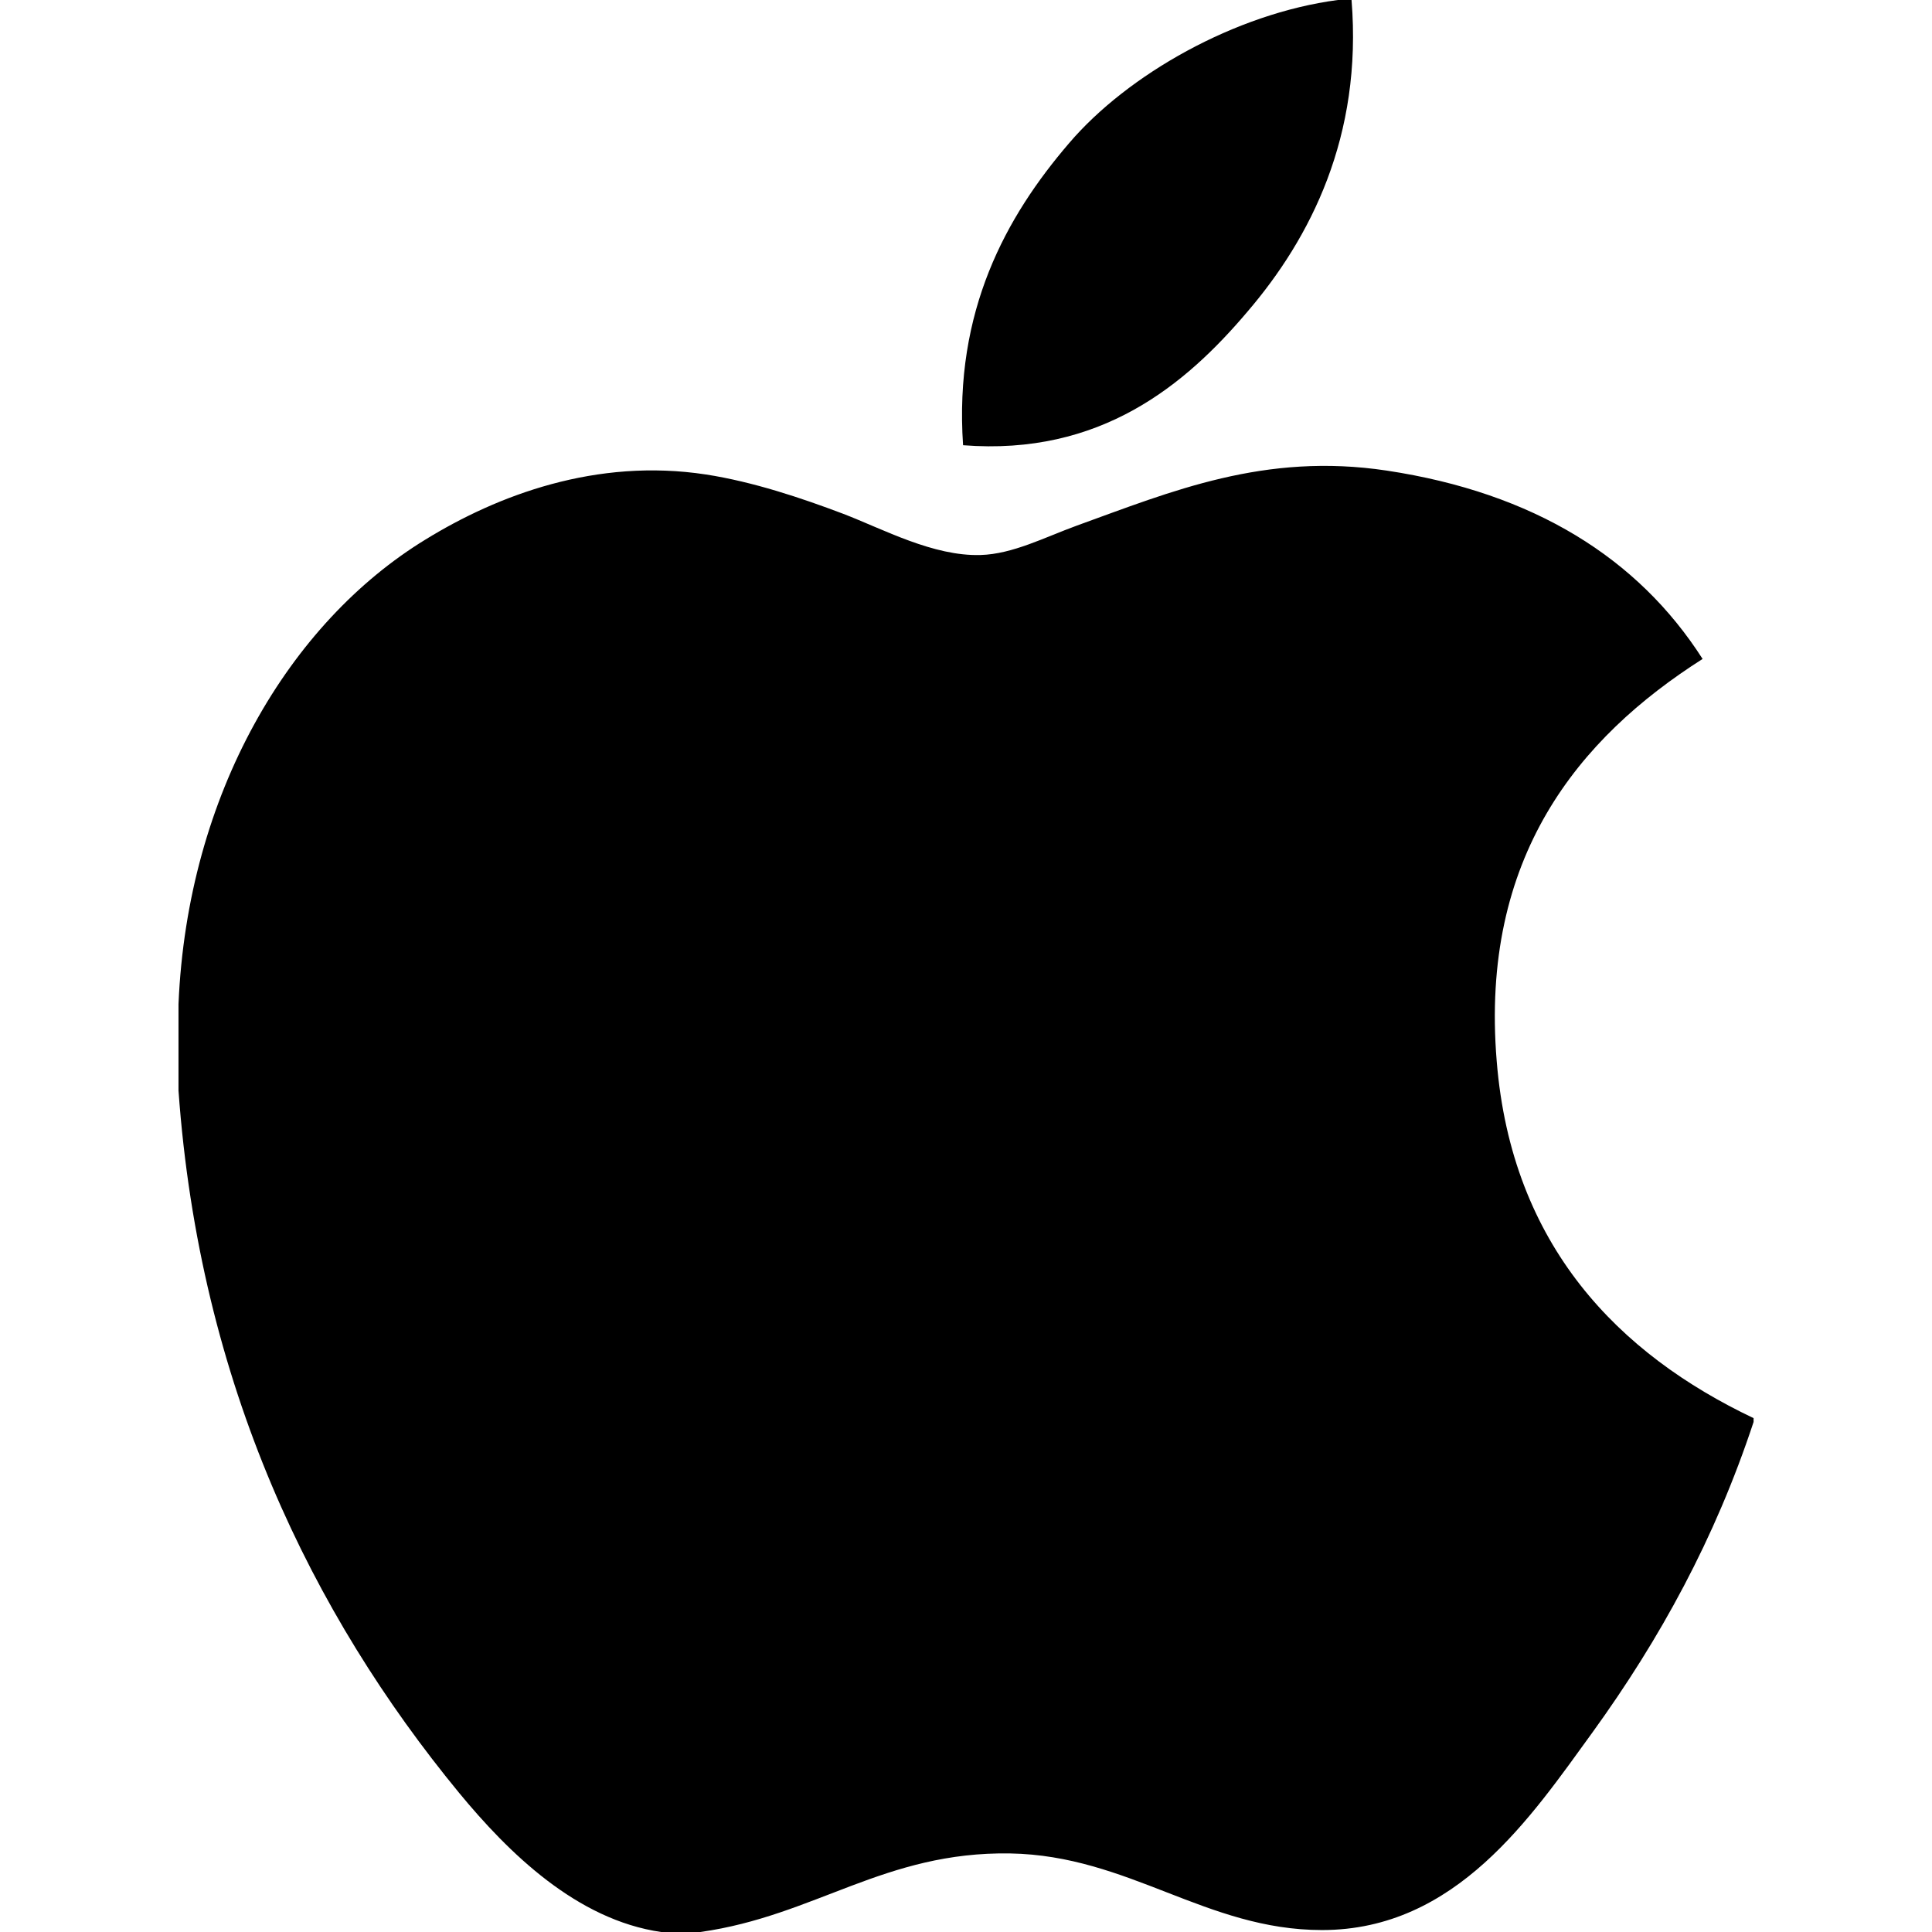
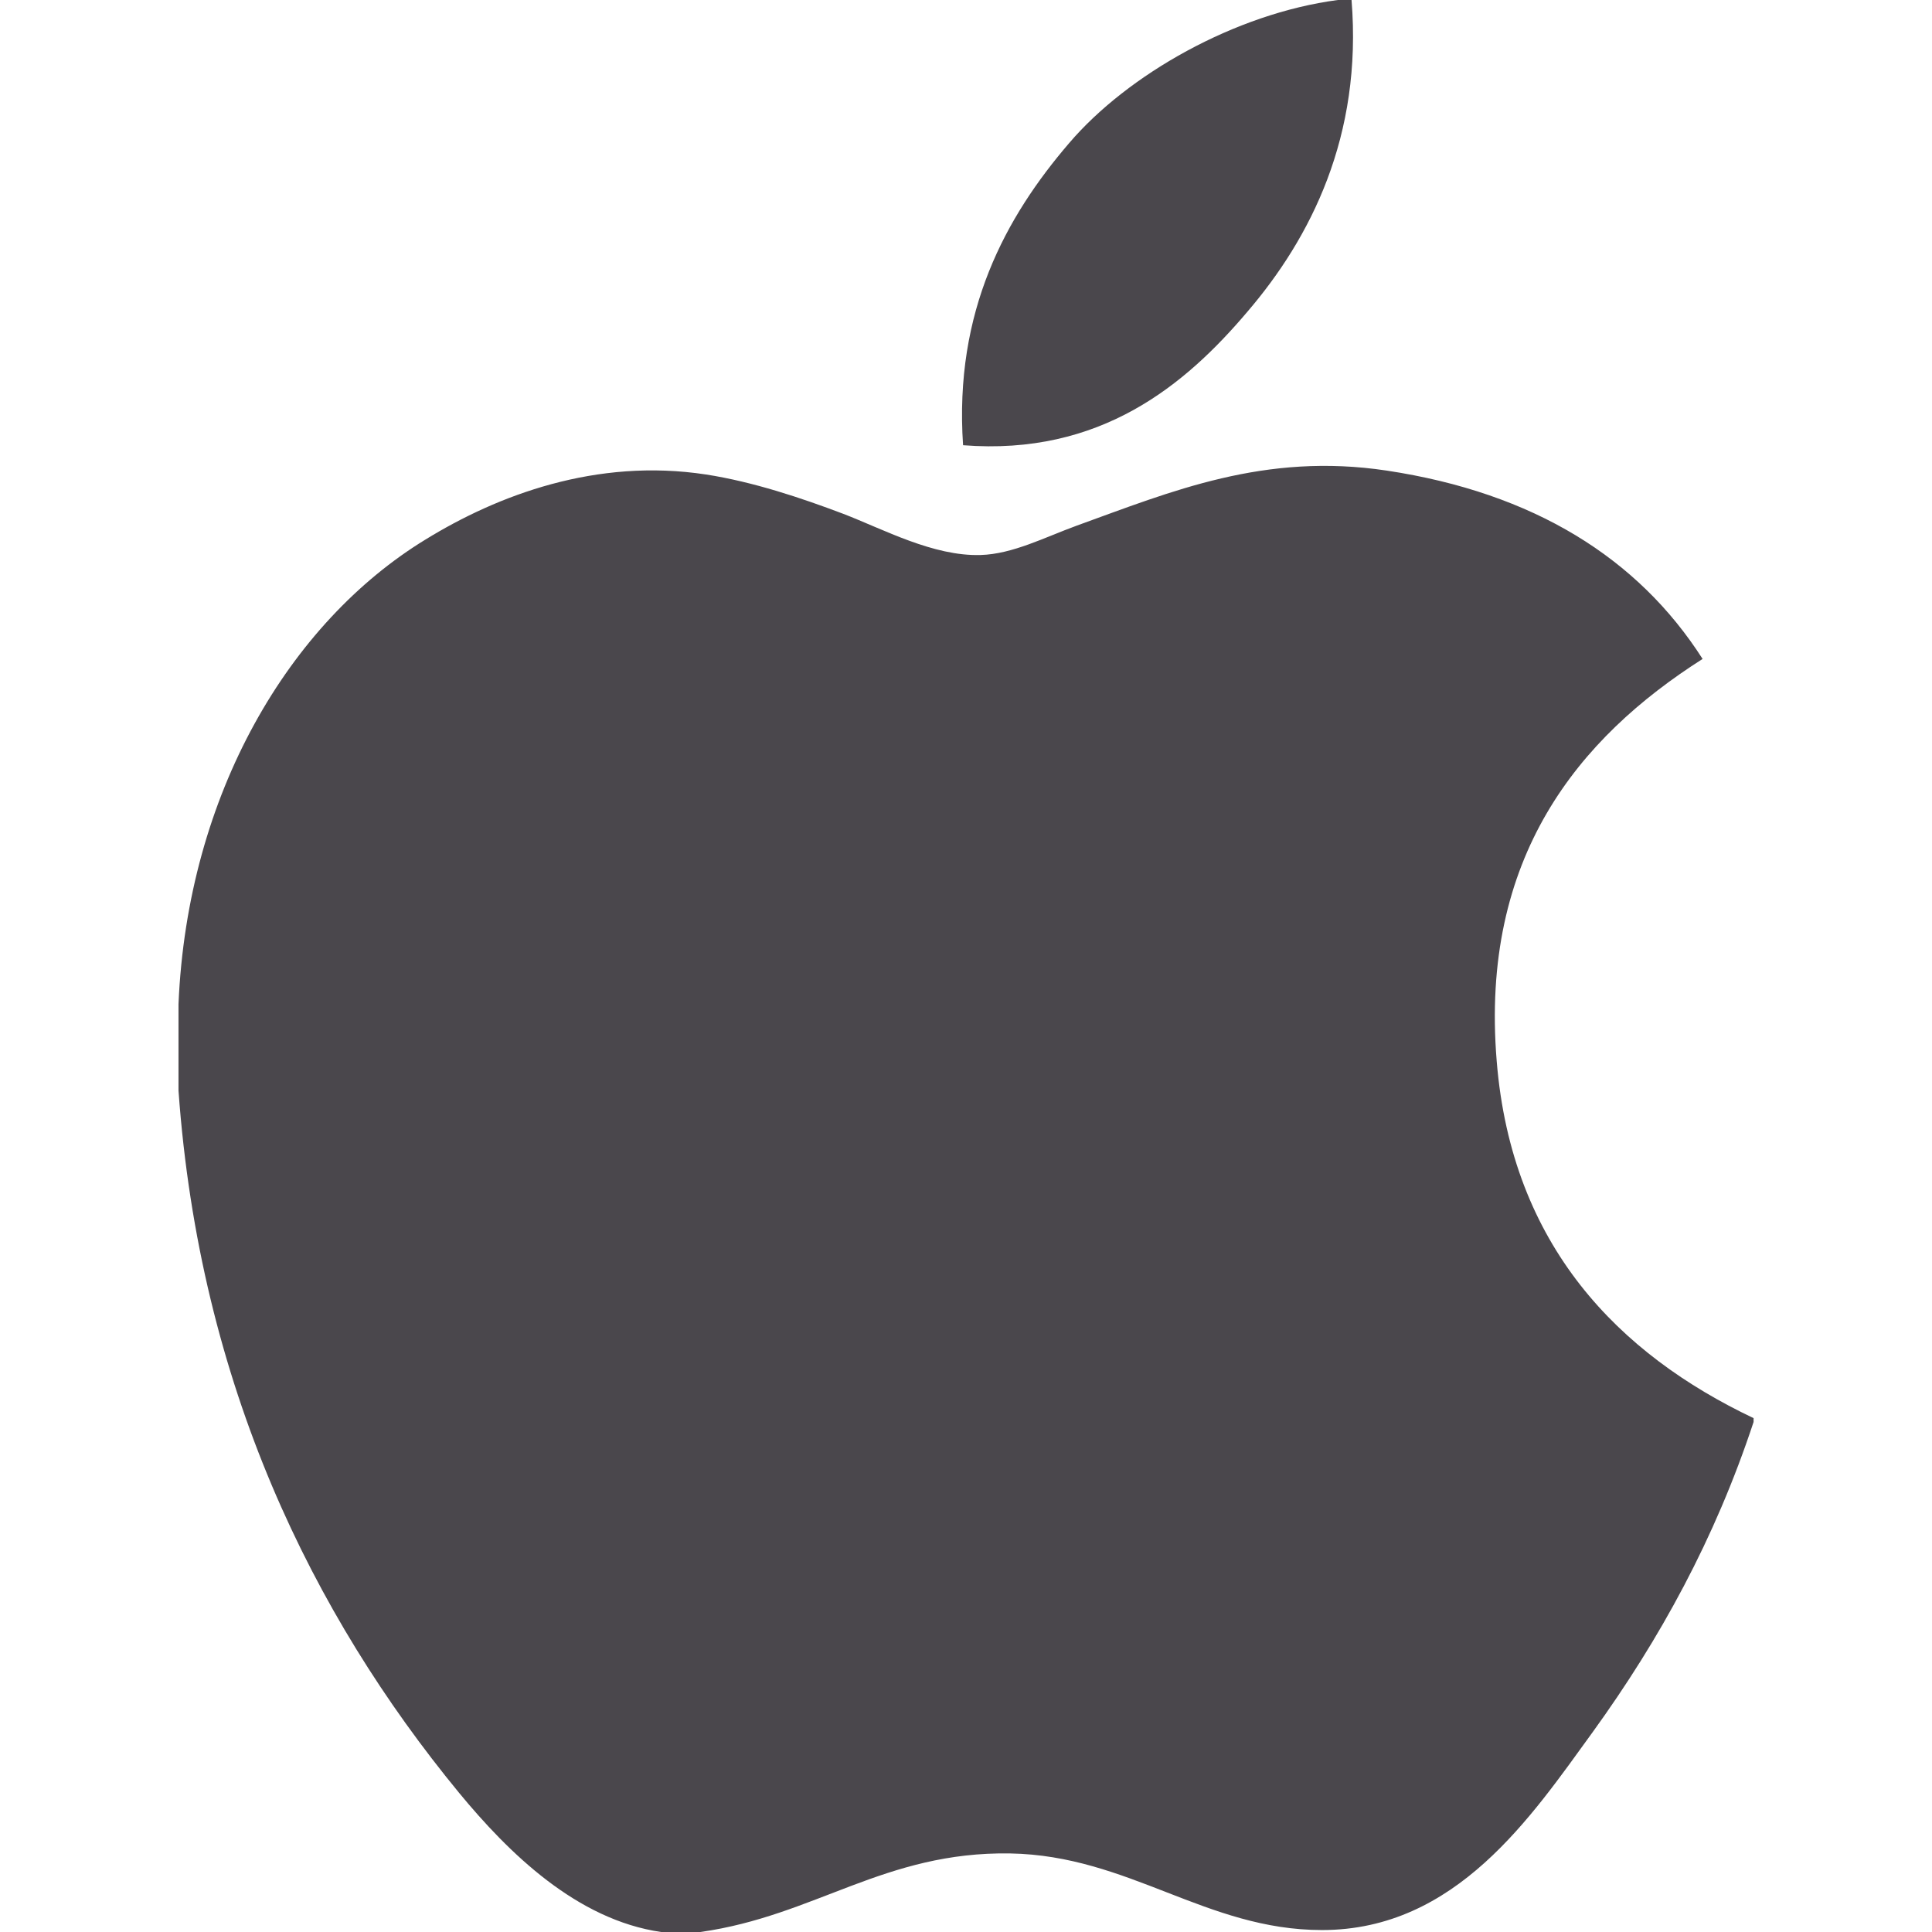
- <svg xmlns="http://www.w3.org/2000/svg" fill="#000" version="1.1" id="Capa_1" viewBox="0 0 22.773 22.773" xml:space="preserve">
+ <svg xmlns="http://www.w3.org/2000/svg" fill="#4A474C" version="1.1" id="Capa_1" viewBox="0 0 22.773 22.773" xml:space="preserve">
  <g>
    <g>
      <path d="M15.769,0c0.053,0,0.106,0,0.162,0c0.13,1.606-0.483,2.806-1.228,3.675c-0.731,0.863-1.732,1.7-3.351,1.573    c-0.108-1.583,0.506-2.694,1.25-3.561C13.292,0.879,14.557,0.16,15.769,0z" />
      <path d="M20.67,16.716c0,0.016,0,0.03,0,0.045c-0.455,1.378-1.104,2.559-1.896,3.655c-0.723,0.995-1.609,2.334-3.191,2.334    c-1.367,0-2.275-0.879-3.676-0.903c-1.482-0.024-2.297,0.735-3.652,0.926c-0.155,0-0.31,0-0.462,0    c-0.995-0.144-1.798-0.932-2.383-1.642c-1.725-2.098-3.058-4.808-3.306-8.276c0-0.34,0-0.679,0-1.019    c0.105-2.482,1.311-4.5,2.914-5.478c0.846-0.52,2.009-0.963,3.304-0.765c0.555,0.086,1.122,0.276,1.619,0.464    c0.471,0.181,1.06,0.502,1.618,0.485c0.378-0.011,0.754-0.208,1.135-0.347c1.116-0.403,2.21-0.865,3.652-0.648    c1.733,0.262,2.963,1.032,3.723,2.22c-1.466,0.933-2.625,2.339-2.427,4.74C17.818,14.688,19.086,15.964,20.67,16.716z" />
    </g>
    <g>
	</g>
    <g>
	</g>
    <g>
	</g>
    <g>
	</g>
    <g>
	</g>
    <g>
	</g>
    <g>
	</g>
    <g>
	</g>
    <g>
	</g>
    <g>
	</g>
    <g>
	</g>
    <g>
	</g>
    <g>
	</g>
    <g>
	</g>
    <g>
	</g>
  </g>
</svg>
